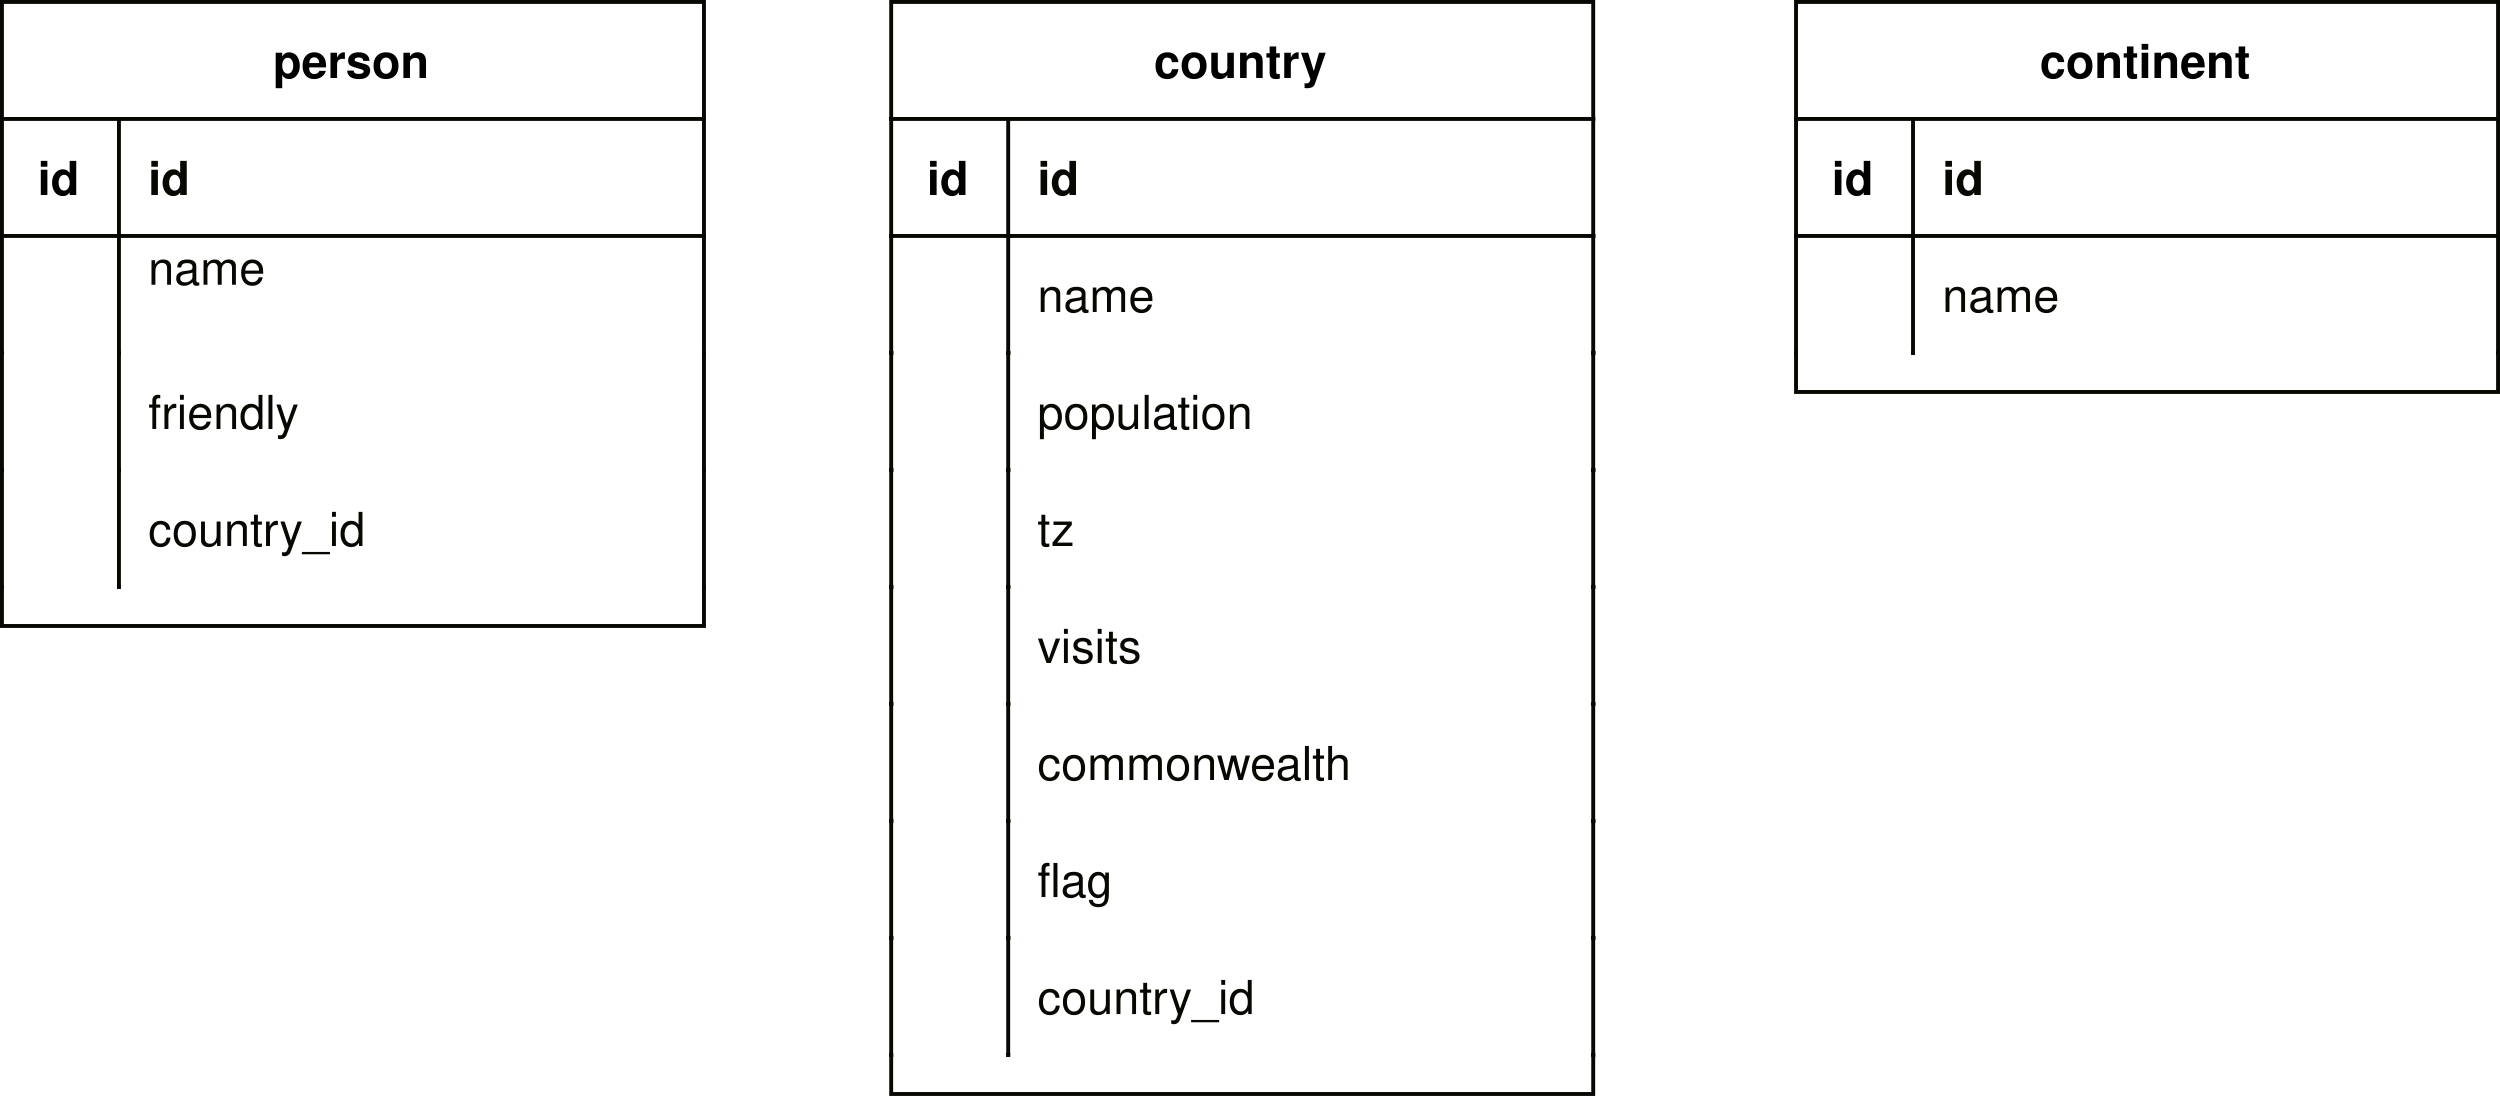
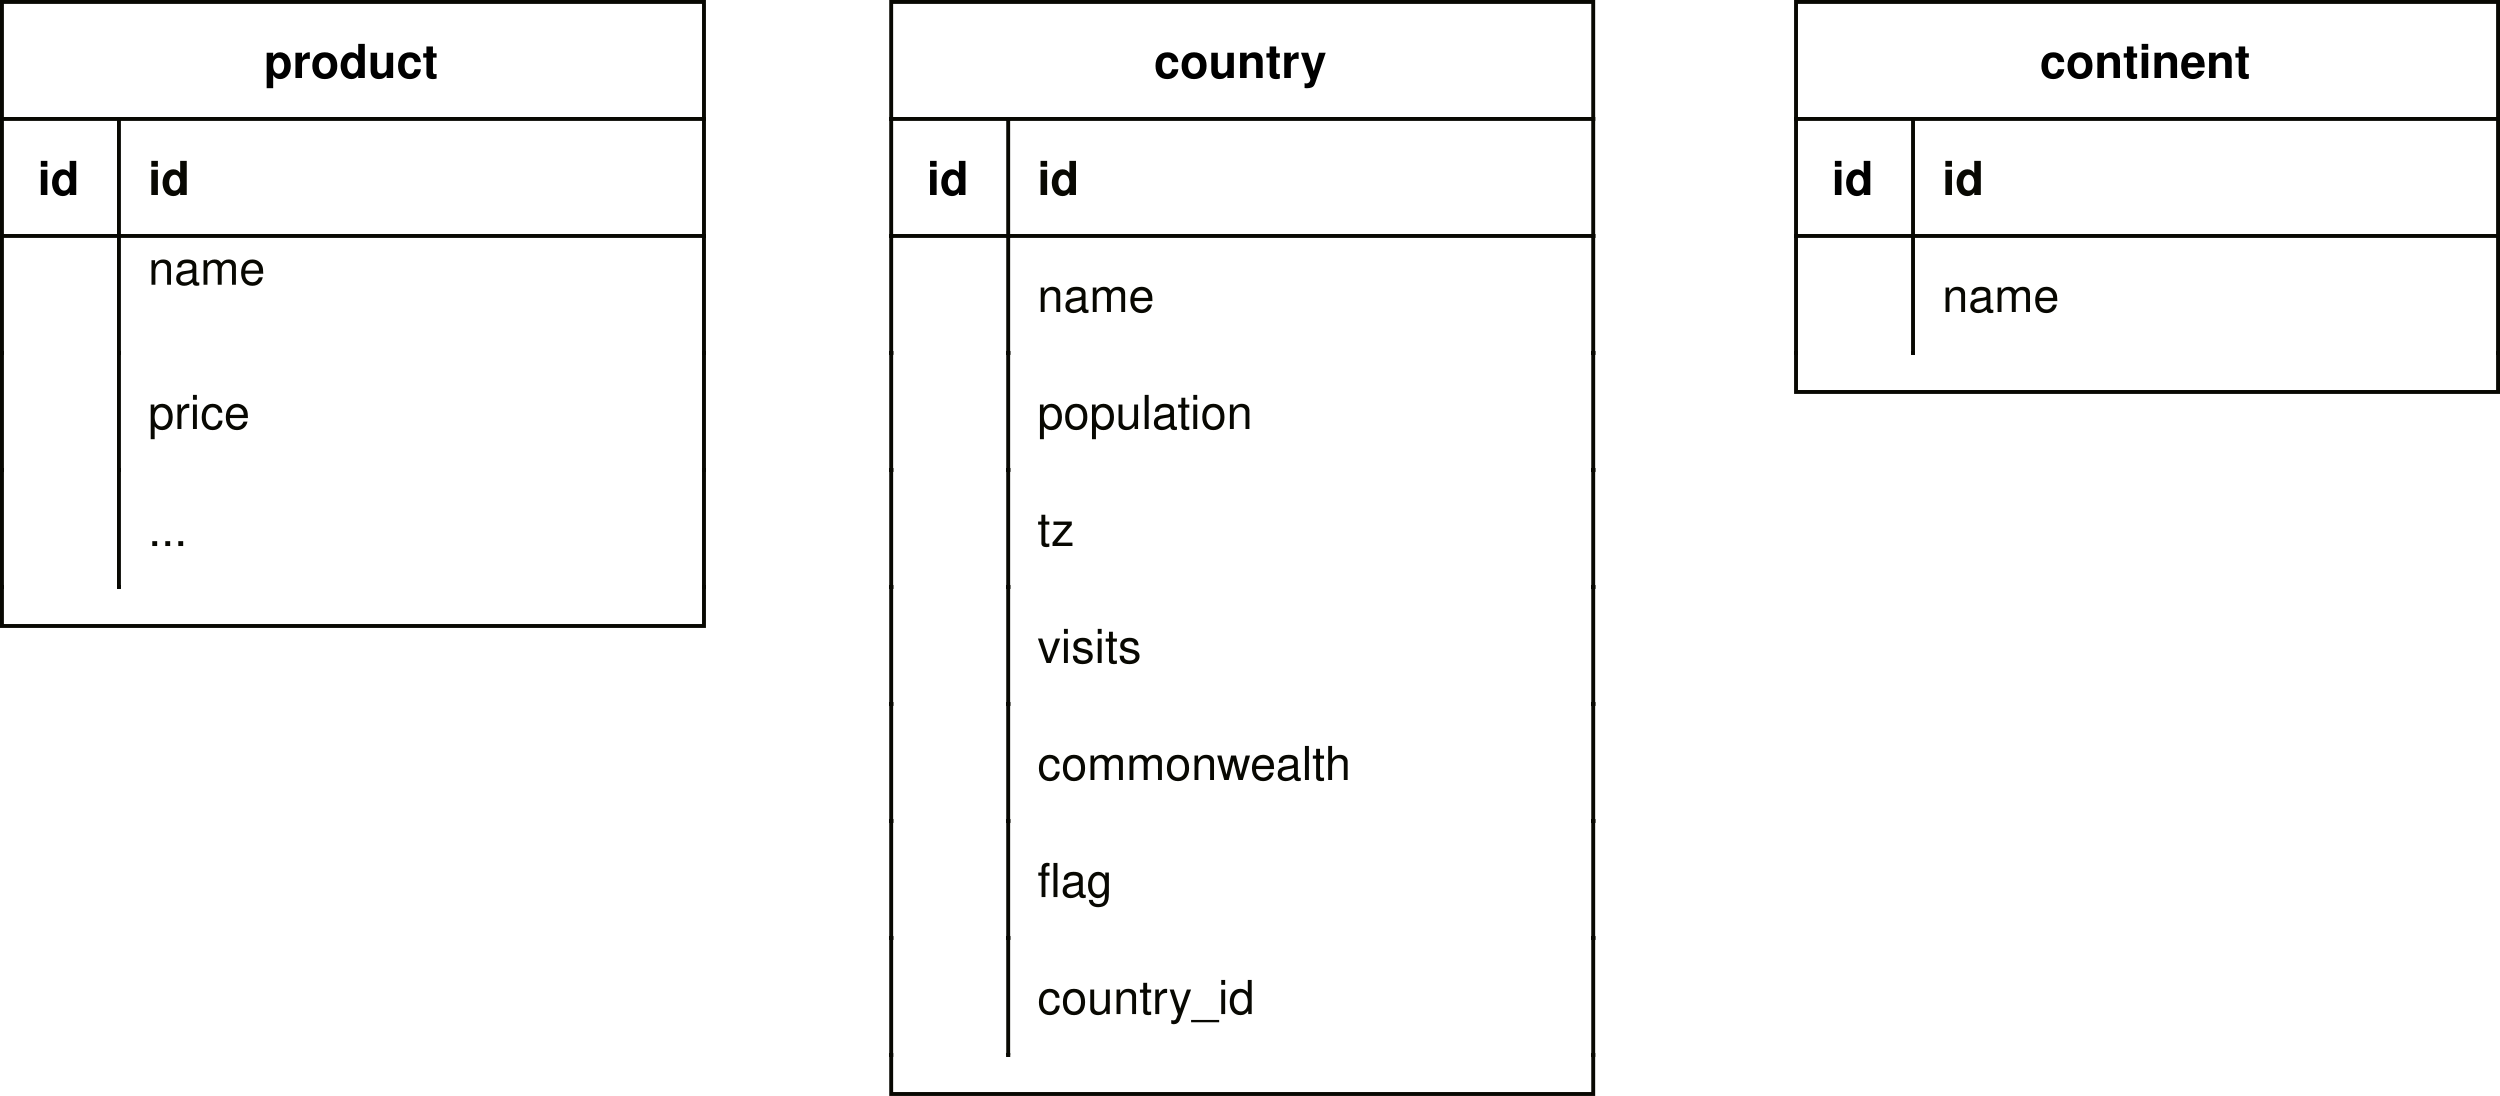
- <svg xmlns="http://www.w3.org/2000/svg" host="65bd71144e" version="1.1" width="641px" height="281px" viewBox="-0.5 -0.5 641 281" content="&lt;mxfile&gt;&lt;diagram id=&quot;6XvgNnZtys1g6mWUHC_X&quot; name=&quot;Page-1&quot;&gt;7Zzfc6MqFMf/mrze0aA2fU229+5D92V7Z/Zxh0ZimCXgIGmS/esXBPKj1Jt4a60htJ2OHgHhfI8f4wEzArPV9h8Oy+U3liMyGkf5dgS+jMbjcZbJ/8qw04a7u1gbCo5zbToyPOHfyBgjY13jHFUnBQVjRODy1DhnlKK5OLFBztnmtNiCkdOzlrBAjuFpDolr/YFzsdTWSRod7F8RLpb2zHFkjjzD+a+CszU15xuNwaL+0YdX0LZlyldLmLPNkQk8jMCMMyb01mo7Q0S51rpN1/u74ei+3xxRcVGFVNd4gWRtxl4iXjFquid21iWyp6XaFPBZmaaVgFwY5UAkDVILATFFXBriep8QWFa4Lq4tS0zyR7hja2EbsnvTBd6i/LsWTpWVGj7KxtSuanwhG38ynVGHIcEFldtzOU51xilHlezLI6yEKVEJzn6hGSOM1wMA0UT+SgdPzYgRF2jb6LZ4L4aMccRWSPCdLGIqTIx8JrxtXGwOsRLbIsvjOMmMEZr4LPYtHzSSG0amBskyR7JGseSIBIbku7xGIC1q3U5lUb7NOSv/hbxAwhhKhpVXH16kN/YCYEKsMymjqiXBSnOQoIWt+8yEYCsrohn6vtF62OlU/klHzKK/0lEquzuT+/FhX/6p4lzMGJUqyphSbSAp7QYped8tbfq2tkZMcKGYoAst7xwt5aFWatYAhAc1WwsVvRLq9aXGpDsXpIbUEuc5oh0okL2twJHLQUuPm8YOvmndGiQy5ikUaKrwXTky7vt5mbKT4SlroanLTqsSzjEtHnXN7JX0aWvpVe3OQ2LbfFGmnYbIRc11HCP3V0Hy12F0NSTPeiS5/UD3v7Xs/GpHObbtfRTG773HuB32kawUrmS3JK5AHO09NVym98nwhnjwmeH2Mg8M/xiG3/fJcHB7DNdD9JvhiSPrgmNEc7IL8D4bCF7D281+BXh3CO943Ce935sXu0Z6N/jfJ3q7KbK5bFfW/zn8hEqf/G4IBa/57SbZTGw0BkaYvqhVMY5rOX+xn/d4F6evI+s13PkLHfWDmL+wbQwpy93D/MXY/8QXcBNfn67skOcvmkLC59svCLmvDyV5n/MX4AZzX8D/3Bdwc196/mLYIO8R3E1B4DW4Q97rQ8Hd56QFuMG0F/A/7QXctFfJyjWBAv/H4swbxPcNpr2SONC6Q1r3OkuR+E/npCH56BGdE/dpSfwOVD4bAj5T2Z4xULkbKl86KdEFldOWd9QrpHIave1uj6icuvnIF1xhUQUynw0Dn8mc3AUyd0nmSZ+flyfek1mHp9dkTtw5/zlbrRjdIHmiZeDz2WDwms9J4HOHfN6/Rd8Ln1P/+Zz4z2d3EmFBYBG4fDYIfOZyCgKXu+Ry0mdGo+U99Qq5rMPTay6n7kR9WPzeIhS8pvNbL0ZQganySlNohOXvNRuNMG2/vifqAszuOwtDvMsOd/l72vCE/AnL31M3rfHpWO5h+Xva8DnHoxuvXXo7JGWHvPy9KSR8vgFn7isSQyT5cJ+XzpC8z+Xv2fidWl7h81Pm/zqdzF2nE5a/XxQEHoFb7h6+UFUXP3xpLXj4Aw==&lt;/diagram&gt;&lt;/mxfile&gt;" style="background-color: rgb(255, 255, 255);">
+ <svg xmlns="http://www.w3.org/2000/svg" host="65bd71144e" version="1.1" width="641px" height="281px" viewBox="-0.5 -0.5 641 281" content="&lt;mxfile&gt;&lt;diagram id=&quot;6XvgNnZtys1g6mWUHC_X&quot; name=&quot;Page-1&quot;&gt;7ZxRb5s8FIZ/TW4riIGmt8m67aK7WSd9l5MLDrHmYGScJt2v/2ywoakVCa+Euoa2UuFgjDnv4QHOcbIAm/3pG4Pl7gfNEFksg+y0AF8Wy2UYJivxT1peGsvtKmoMOcOZatQZHvFfpIyBsh5whqqzhpxSwnF5bkxpUaCUn9kgY/R43mxLyflRS5gjw/CYQmJa/8MZ3zXWVRx09u8I5zt95DBQW55g+idn9FCo4y2WYFv/NJv3UPel2lc7mNHjKxO4X4ANo5Q3S/vTBhHpW+22Zr+vF7a242ao4L12iJs9niE5qHMvGc0OwqfN+PiL9okYaikXOXySpnXFIeNKOhAIgxCDQ1wgJgxhvU4ILCtcN28sO0yyB/hCD1x3pNfWW3xC2c9GOdlWiPggOpOrsvOt6PxRDUZuhgTnhVhOxYnKI64ZqsRYHmDFVYuKM/oHbSihrD4BEKzEr/Dw2nSS8tszYhydXpmU074hukecvYgmautK6afiWwfGsQuWUDfZvQ6URBmhCtC87bkTSSwonS5olhiaXRRLnCTHkPwUFwks8lq3c1mkbzNGy1+Q5YgrQ0mx9Or9s3BQKwAmRDuzoIXsidNSbSRoq/d9opzTvRZRnXrbaX3a8Vr8CUdsgpt4EYvhbsR62K2LP9mc8Q0thIoipmQfSEh7RFJeO2nj3toqMUFPMcEQWt4aWopNVmrWBISdmtZCBW+EenupUeG6LakptcNZhgpbBZLeCrxyObD0uOqs8411b5CImC8gR2vJ78qQsR1nP2VX7imrodm0XVclTHGRPzR7Jm+kj62ll3sPHhKnyxdlPGiI9Opu4Bi5+xQkfxtGn4bkyYgk1090/6zl4Fc7yrDubxCM3/V2v0cYbx8NO1kLuBfDEgQDYdB6yl2mX43h/ePBZ4bry3xm+HUYfjcmw4HnDG+DdVoMjwxZS4ZTNFVyW0SB1+Q2c18zuQckd7gcE93vTYo5j+7+/vcJ3WZ+7ObmZrLg7h8DXoPbTK2lol9NjLlocTEYlOMsqxZtteNdgP4cuS5HqhZtiDtZtdB9uJTbHrpqsZxkuguY6a4PV9aZqoVFSPh8+wVzxuuqJB+zagF8z3i1wTotjJsZr6Zq4TbIrwVuiyDwGtxzwuuq4B6zVAF8z3eBSea7gJnvKml5IJBjWkwW33PaS/YWhTOtB6T1qOWJyDM6R/2Tjx7ROTLflvjfqVLZIgR8prI+4kzlYajctygxBJVjyzuq61TWvpsWlWMzH/mMK8yrqZLZIgx8JnN0O5N5SDKvxnxeXvlFZh2L0yJzZNb8U7rf0+KIxIF2U+WzRTB4zedo5vOAfG4/PD8Kn2PP+Bz1drdPfDaLCFsC88lyuX8Q+MzlGMxcHpLL0ZgZDct7qutc1rE4LS7HZqFeTXD+7f5svKtlNfqHgtd0NivEcg47LqSjLoXGPP29ZqMSxvZLe4IhwGx+ZsHFu6wj09/j/m/IHzD9PTbTGh+O5aGnv8f9n3M8uvHqqbcuKevM9HeLkPD5BpyYH5FwkeSOvC/Zk3zM6e/J8p1auv7+lExynk5iztOZ8vR3iyDwCNxitfse1aZ592W14P5/&lt;/diagram&gt;&lt;/mxfile&gt;" style="background-color: rgb(255, 255, 255);">
  <defs>
    <clipPath id="mx-clip-0-30-30-30-0">
      <rect x="0" y="30" width="30" height="30" />
    </clipPath>
    <clipPath id="mx-clip-36-30-144-30-0">
      <rect x="36" y="30" width="144" height="30" />
    </clipPath>
    <clipPath id="mx-clip-36-60-144-30-0">
      <rect x="36" y="60" width="144" height="30" />
    </clipPath>
    <clipPath id="mx-clip-36-90-144-30-0">
      <rect x="36" y="90" width="144" height="30" />
    </clipPath>
    <clipPath id="mx-clip-36-120-144-30-0">
      <rect x="36" y="120" width="144" height="30" />
    </clipPath>
    <clipPath id="mx-clip-228-30-30-30-0">
      <rect x="228" y="30" width="30" height="30" />
    </clipPath>
    <clipPath id="mx-clip-264-30-144-30-0">
      <rect x="264" y="30" width="144" height="30" />
    </clipPath>
    <clipPath id="mx-clip-264-60-144-30-0">
      <rect x="264" y="60" width="144" height="30" />
    </clipPath>
    <clipPath id="mx-clip-264-90-144-30-0">
      <rect x="264" y="90" width="144" height="30" />
    </clipPath>
    <clipPath id="mx-clip-264-120-144-30-0">
      <rect x="264" y="120" width="144" height="30" />
    </clipPath>
    <clipPath id="mx-clip-264-150-144-30-0">
      <rect x="264" y="150" width="144" height="30" />
    </clipPath>
    <clipPath id="mx-clip-264-180-144-30-0">
      <rect x="264" y="180" width="144" height="30" />
    </clipPath>
    <clipPath id="mx-clip-264-210-144-30-0">
      <rect x="264" y="210" width="144" height="30" />
    </clipPath>
    <clipPath id="mx-clip-264-240-144-30-0">
      <rect x="264" y="240" width="144" height="30" />
    </clipPath>
    <clipPath id="mx-clip-460-30-30-30-0">
      <rect x="460" y="30" width="30" height="30" />
    </clipPath>
    <clipPath id="mx-clip-496-30-144-30-0">
      <rect x="496" y="30" width="144" height="30" />
    </clipPath>
    <clipPath id="mx-clip-496-60-144-30-0">
      <rect x="496" y="60" width="144" height="30" />
    </clipPath>
  </defs>
  <g>
    <path d="M 0 30 L 0 0 L 180 0 L 180 30" fill="rgb(255, 255, 255)" stroke="#080802" stroke-miterlimit="10" pointer-events="all" />
    <path d="M 0 30 L 0 160 L 180 160 L 180 30" fill="none" stroke="#080802" stroke-miterlimit="10" pointer-events="none" />
    <path d="M 0 30 L 180 30" fill="none" stroke="#080802" stroke-miterlimit="10" pointer-events="none" />
    <path d="M 30 30 L 30 60 L 30 90 L 30 120 L 30 150" fill="none" stroke="#080802" stroke-miterlimit="10" pointer-events="none" />
    <g fill="rgb(0, 0, 0)" font-family="Helvetica" font-weight="bold" pointer-events="none" text-anchor="middle" font-size="12px">
      <text x="89.5" y="19.5">
-                 person
+                 product
            </text>
    </g>
    <path d="M 0 30 M 180 30 M 180 60 L 0 60" fill="none" stroke="#080802" stroke-linecap="square" stroke-miterlimit="10" pointer-events="none" />
    <path d="M 0 30 M 30 30 M 30 60 M 0 60" fill="none" stroke="#080802" stroke-linecap="square" stroke-miterlimit="10" pointer-events="none" />
    <g fill="rgb(0, 0, 0)" font-family="Helvetica" font-weight="bold" pointer-events="none" clip-path="url(#mx-clip-0-30-30-30-0)" text-anchor="middle" font-size="12px">
      <text x="14.5" y="49.5">
                id
            </text>
    </g>
    <path d="M 30 30 M 180 30 M 180 60 M 30 60" fill="none" stroke="#080802" stroke-linecap="square" stroke-miterlimit="10" pointer-events="none" />
    <g fill="#080802" font-family="Helvetica" font-weight="bold" text-decoration="underline" pointer-events="none" clip-path="url(#mx-clip-36-30-144-30-0)" font-size="12px">
      <text x="37.5" y="49.5">
                id
            </text>
    </g>
    <path d="M 0 60 M 180 60 M 180 90 M 0 90" fill="none" stroke="#080802" stroke-linecap="square" stroke-miterlimit="10" pointer-events="none" />
    <path d="M 0 60 M 30 60 M 30 90 M 0 90" fill="none" stroke="#080802" stroke-linecap="square" stroke-miterlimit="10" pointer-events="none" />
    <path d="M 30 60 M 180 60 M 180 90 M 30 90" fill="none" stroke="#080802" stroke-linecap="square" stroke-miterlimit="10" pointer-events="none" />
    <g fill="#080802" font-family="Helvetica" pointer-events="none" clip-path="url(#mx-clip-36-60-144-30-0)" font-size="12px">
      <text x="37.5" y="72.5">
                name
            </text>
    </g>
    <path d="M 0 90 M 180 90 M 180 120 M 0 120" fill="none" stroke="#080802" stroke-linecap="square" stroke-miterlimit="10" pointer-events="none" />
    <path d="M 0 90 M 30 90 M 30 120 M 0 120" fill="none" stroke="#080802" stroke-linecap="square" stroke-miterlimit="10" pointer-events="none" />
    <path d="M 30 90 M 180 90 M 180 120 M 30 120" fill="none" stroke="#080802" stroke-linecap="square" stroke-miterlimit="10" pointer-events="none" />
    <g fill="#080802" font-family="Helvetica" pointer-events="none" clip-path="url(#mx-clip-36-90-144-30-0)" font-size="12px">
      <text x="37.5" y="109.5">
-                 friendly
+                 price
            </text>
    </g>
    <path d="M 0 120 M 180 120 M 180 150 M 0 150" fill="none" stroke="#080802" stroke-linecap="square" stroke-miterlimit="10" pointer-events="none" />
    <path d="M 0 120 M 30 120 M 30 150 M 0 150" fill="none" stroke="#080802" stroke-linecap="square" stroke-miterlimit="10" pointer-events="none" />
    <path d="M 30 120 M 180 120 M 180 150 M 30 150" fill="none" stroke="#080802" stroke-linecap="square" stroke-miterlimit="10" pointer-events="none" />
    <g fill="#080802" font-family="Helvetica" pointer-events="none" clip-path="url(#mx-clip-36-120-144-30-0)" font-size="12px">
      <text x="37.5" y="139.5">
-                 country_id
+                 ...
            </text>
    </g>
    <path d="M 228 30 L 228 0 L 408 0 L 408 30" fill="rgb(255, 255, 255)" stroke="#080802" stroke-miterlimit="10" pointer-events="none" />
    <path d="M 228 30 L 228 280 L 408 280 L 408 30" fill="none" stroke="#080802" stroke-miterlimit="10" pointer-events="none" />
    <path d="M 228 30 L 408 30" fill="none" stroke="#080802" stroke-miterlimit="10" pointer-events="none" />
    <path d="M 258 30 L 258 60 L 258 90 L 258 120 L 258 150 L 258 180 L 258 210 L 258 240 L 258 270" fill="none" stroke="#080802" stroke-miterlimit="10" pointer-events="none" />
    <g fill="rgb(0, 0, 0)" font-family="Helvetica" font-weight="bold" pointer-events="none" text-anchor="middle" font-size="12px">
      <text x="317.5" y="19.5">
                country
            </text>
    </g>
    <path d="M 228 30 M 408 30 M 408 60 L 228 60" fill="none" stroke="#080802" stroke-linecap="square" stroke-miterlimit="10" pointer-events="none" />
    <path d="M 228 30 M 258 30 M 258 60 M 228 60" fill="none" stroke="#080802" stroke-linecap="square" stroke-miterlimit="10" pointer-events="none" />
    <g fill="rgb(0, 0, 0)" font-family="Helvetica" font-weight="bold" pointer-events="none" clip-path="url(#mx-clip-228-30-30-30-0)" text-anchor="middle" font-size="12px">
      <text x="242.5" y="49.5">
                id
            </text>
    </g>
    <path d="M 258 30 M 408 30 M 408 60 M 258 60" fill="none" stroke="#080802" stroke-linecap="square" stroke-miterlimit="10" pointer-events="none" />
    <g fill="#080802" font-family="Helvetica" font-weight="bold" text-decoration="underline" pointer-events="none" clip-path="url(#mx-clip-264-30-144-30-0)" font-size="12px">
      <text x="265.5" y="49.5">
                id
            </text>
    </g>
    <path d="M 228 60 M 408 60 M 408 90 M 228 90" fill="none" stroke="#080802" stroke-linecap="square" stroke-miterlimit="10" pointer-events="none" />
    <path d="M 228 60 M 258 60 M 258 90 M 228 90" fill="none" stroke="#080802" stroke-linecap="square" stroke-miterlimit="10" pointer-events="none" />
    <path d="M 258 60 M 408 60 M 408 90 M 258 90" fill="none" stroke="#080802" stroke-linecap="square" stroke-miterlimit="10" pointer-events="none" />
    <g fill="#080802" font-family="Helvetica" pointer-events="none" clip-path="url(#mx-clip-264-60-144-30-0)" font-size="12px">
      <text x="265.5" y="79.5">
                name
            </text>
    </g>
    <path d="M 228 90 M 408 90 M 408 120 M 228 120" fill="none" stroke="#080802" stroke-linecap="square" stroke-miterlimit="10" pointer-events="none" />
    <path d="M 228 90 M 258 90 M 258 120 M 228 120" fill="none" stroke="#080802" stroke-linecap="square" stroke-miterlimit="10" pointer-events="none" />
    <path d="M 258 90 M 408 90 M 408 120 M 258 120" fill="none" stroke="#080802" stroke-linecap="square" stroke-miterlimit="10" pointer-events="none" />
    <g fill="#080802" font-family="Helvetica" pointer-events="none" clip-path="url(#mx-clip-264-90-144-30-0)" font-size="12px">
      <text x="265.5" y="109.5">
                population
            </text>
    </g>
    <path d="M 228 120 M 408 120 M 408 150 M 228 150" fill="none" stroke="#080802" stroke-linecap="square" stroke-miterlimit="10" pointer-events="none" />
    <path d="M 228 120 M 258 120 M 258 150 M 228 150" fill="none" stroke="#080802" stroke-linecap="square" stroke-miterlimit="10" pointer-events="none" />
    <path d="M 258 120 M 408 120 M 408 150 M 258 150" fill="none" stroke="#080802" stroke-linecap="square" stroke-miterlimit="10" pointer-events="none" />
    <g fill="#080802" font-family="Helvetica" pointer-events="none" clip-path="url(#mx-clip-264-120-144-30-0)" font-size="12px">
      <text x="265.5" y="139.5">
                tz
            </text>
    </g>
    <path d="M 228 150 M 408 150 M 408 180 M 228 180" fill="none" stroke="#080802" stroke-linecap="square" stroke-miterlimit="10" pointer-events="none" />
    <path d="M 228 150 M 258 150 M 258 180 M 228 180" fill="none" stroke="#080802" stroke-linecap="square" stroke-miterlimit="10" pointer-events="none" />
    <path d="M 258 150 M 408 150 M 408 180 M 258 180" fill="none" stroke="#080802" stroke-linecap="square" stroke-miterlimit="10" pointer-events="none" />
    <g fill="#080802" font-family="Helvetica" pointer-events="none" clip-path="url(#mx-clip-264-150-144-30-0)" font-size="12px">
      <text x="265.5" y="169.5">
                visits
            </text>
    </g>
    <path d="M 228 180 M 408 180 M 408 210 M 228 210" fill="none" stroke="#080802" stroke-linecap="square" stroke-miterlimit="10" pointer-events="none" />
    <path d="M 228 180 M 258 180 M 258 210 M 228 210" fill="none" stroke="#080802" stroke-linecap="square" stroke-miterlimit="10" pointer-events="none" />
    <path d="M 258 180 M 408 180 M 408 210 M 258 210" fill="none" stroke="#080802" stroke-linecap="square" stroke-miterlimit="10" pointer-events="none" />
    <g fill="#080802" font-family="Helvetica" pointer-events="none" clip-path="url(#mx-clip-264-180-144-30-0)" font-size="12px">
      <text x="265.5" y="199.5">
                commonwealth
            </text>
    </g>
    <path d="M 228 210 M 408 210 M 408 240 M 228 240" fill="none" stroke="#080802" stroke-linecap="square" stroke-miterlimit="10" pointer-events="none" />
    <path d="M 228 210 M 258 210 M 258 240 M 228 240" fill="none" stroke="#080802" stroke-linecap="square" stroke-miterlimit="10" pointer-events="none" />
    <path d="M 258 210 M 408 210 M 408 240 M 258 240" fill="none" stroke="#080802" stroke-linecap="square" stroke-miterlimit="10" pointer-events="none" />
    <g fill="#080802" font-family="Helvetica" pointer-events="none" clip-path="url(#mx-clip-264-210-144-30-0)" font-size="12px">
      <text x="265.5" y="229.5">
                flag
            </text>
    </g>
    <path d="M 228 240 M 408 240 M 408 270 M 228 270" fill="none" stroke="#080802" stroke-linecap="square" stroke-miterlimit="10" pointer-events="none" />
    <path d="M 228 240 M 258 240 M 258 270 M 228 270" fill="none" stroke="#080802" stroke-linecap="square" stroke-miterlimit="10" pointer-events="none" />
    <path d="M 258 240 M 408 240 M 408 270 M 258 270" fill="none" stroke="#080802" stroke-linecap="square" stroke-miterlimit="10" pointer-events="none" />
    <g fill="#080802" font-family="Helvetica" pointer-events="none" clip-path="url(#mx-clip-264-240-144-30-0)" font-size="12px">
      <text x="265.5" y="259.5">
                country_id
            </text>
    </g>
    <path d="M 460 30 L 460 0 L 640 0 L 640 30" fill="rgb(255, 255, 255)" stroke="#080802" stroke-miterlimit="10" pointer-events="none" />
    <path d="M 460 30 L 460 100 L 640 100 L 640 30" fill="none" stroke="#080802" stroke-miterlimit="10" pointer-events="none" />
    <path d="M 460 30 L 640 30" fill="none" stroke="#080802" stroke-miterlimit="10" pointer-events="none" />
    <path d="M 490 30 L 490 60 L 490 90" fill="none" stroke="#080802" stroke-miterlimit="10" pointer-events="none" />
    <g fill="rgb(0, 0, 0)" font-family="Helvetica" font-weight="bold" pointer-events="none" text-anchor="middle" font-size="12px">
      <text x="549.5" y="19.5">
                continent
            </text>
    </g>
    <path d="M 460 30 M 640 30 M 640 60 L 460 60" fill="none" stroke="#080802" stroke-linecap="square" stroke-miterlimit="10" pointer-events="none" />
    <path d="M 460 30 M 490 30 M 490 60 M 460 60" fill="none" stroke="#080802" stroke-linecap="square" stroke-miterlimit="10" pointer-events="none" />
    <g fill="rgb(0, 0, 0)" font-family="Helvetica" font-weight="bold" pointer-events="none" clip-path="url(#mx-clip-460-30-30-30-0)" text-anchor="middle" font-size="12px">
      <text x="474.5" y="49.5">
                id
            </text>
    </g>
    <path d="M 490 30 M 640 30 M 640 60 M 490 60" fill="none" stroke="#080802" stroke-linecap="square" stroke-miterlimit="10" pointer-events="none" />
    <g fill="#080802" font-family="Helvetica" font-weight="bold" text-decoration="underline" pointer-events="none" clip-path="url(#mx-clip-496-30-144-30-0)" font-size="12px">
      <text x="497.5" y="49.5">
                id
            </text>
    </g>
    <path d="M 460 60 M 640 60 M 640 90 M 460 90" fill="none" stroke="#080802" stroke-linecap="square" stroke-miterlimit="10" pointer-events="none" />
    <path d="M 460 60 M 490 60 M 490 90 M 460 90" fill="none" stroke="#080802" stroke-linecap="square" stroke-miterlimit="10" pointer-events="none" />
    <path d="M 490 60 M 640 60 M 640 90 M 490 90" fill="none" stroke="#080802" stroke-linecap="square" stroke-miterlimit="10" pointer-events="none" />
    <g fill="#080802" font-family="Helvetica" pointer-events="none" clip-path="url(#mx-clip-496-60-144-30-0)" font-size="12px">
      <text x="497.5" y="79.5">
                name
            </text>
    </g>
  </g>
</svg>
